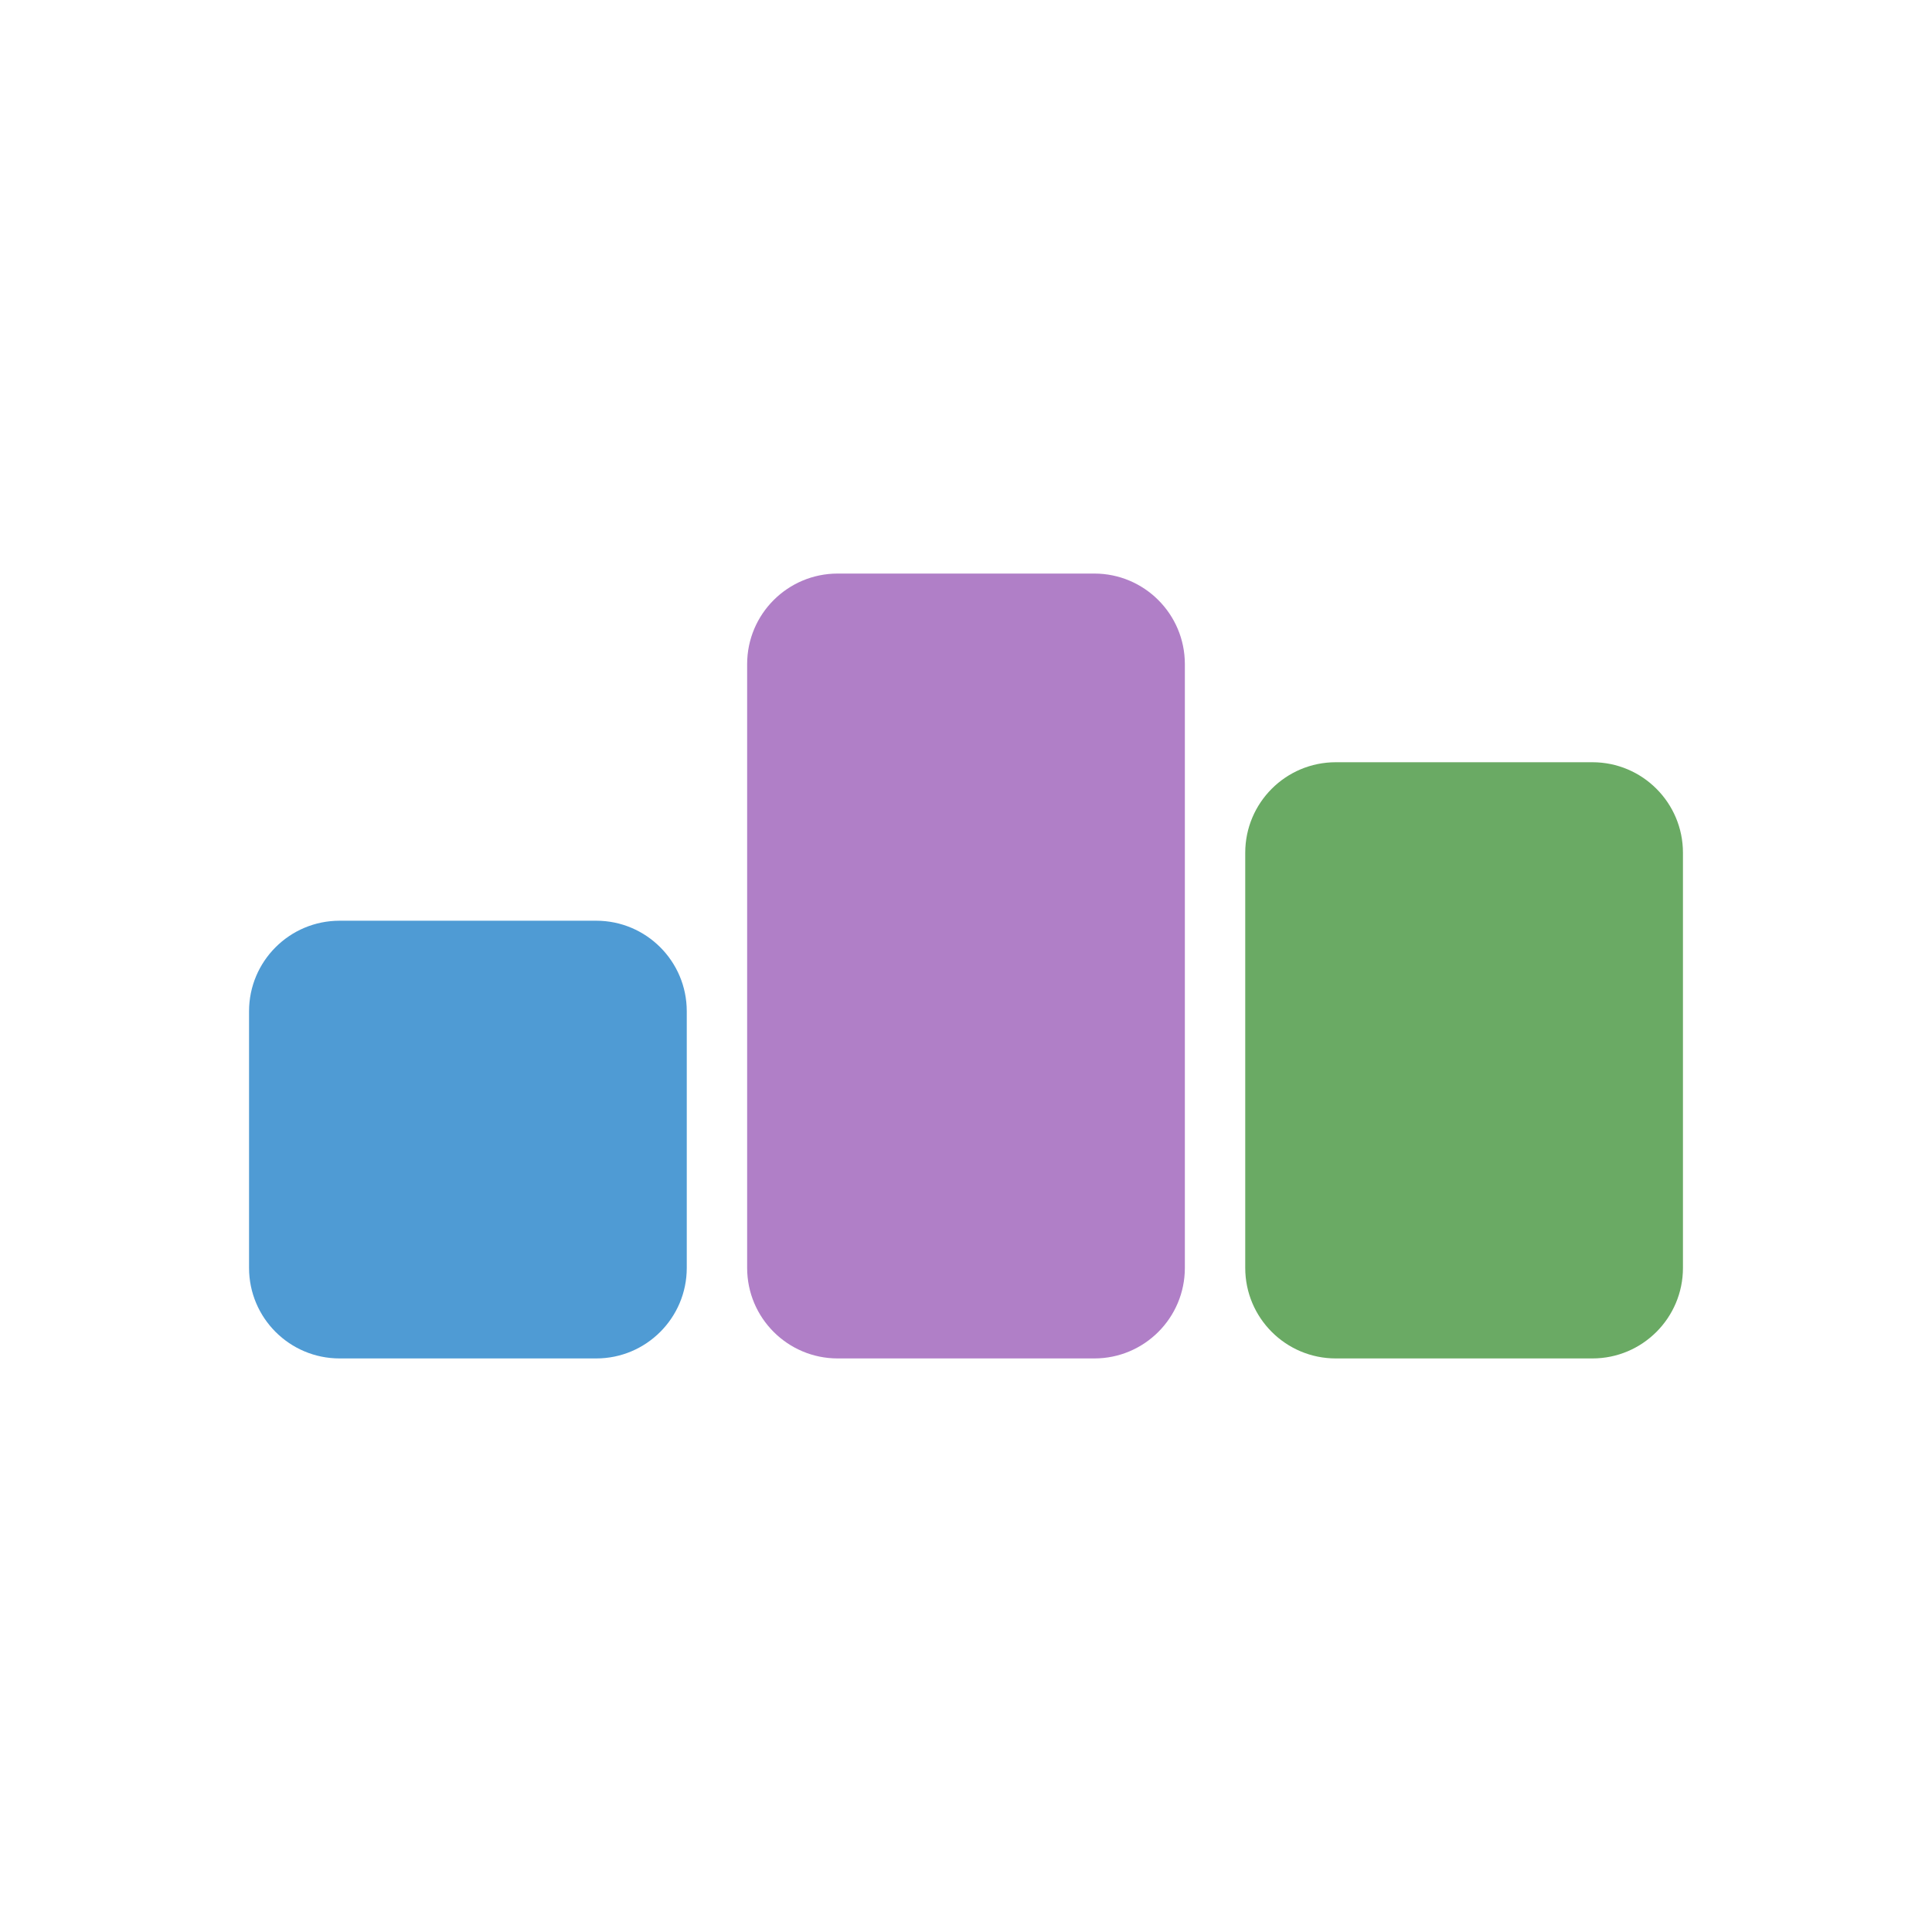
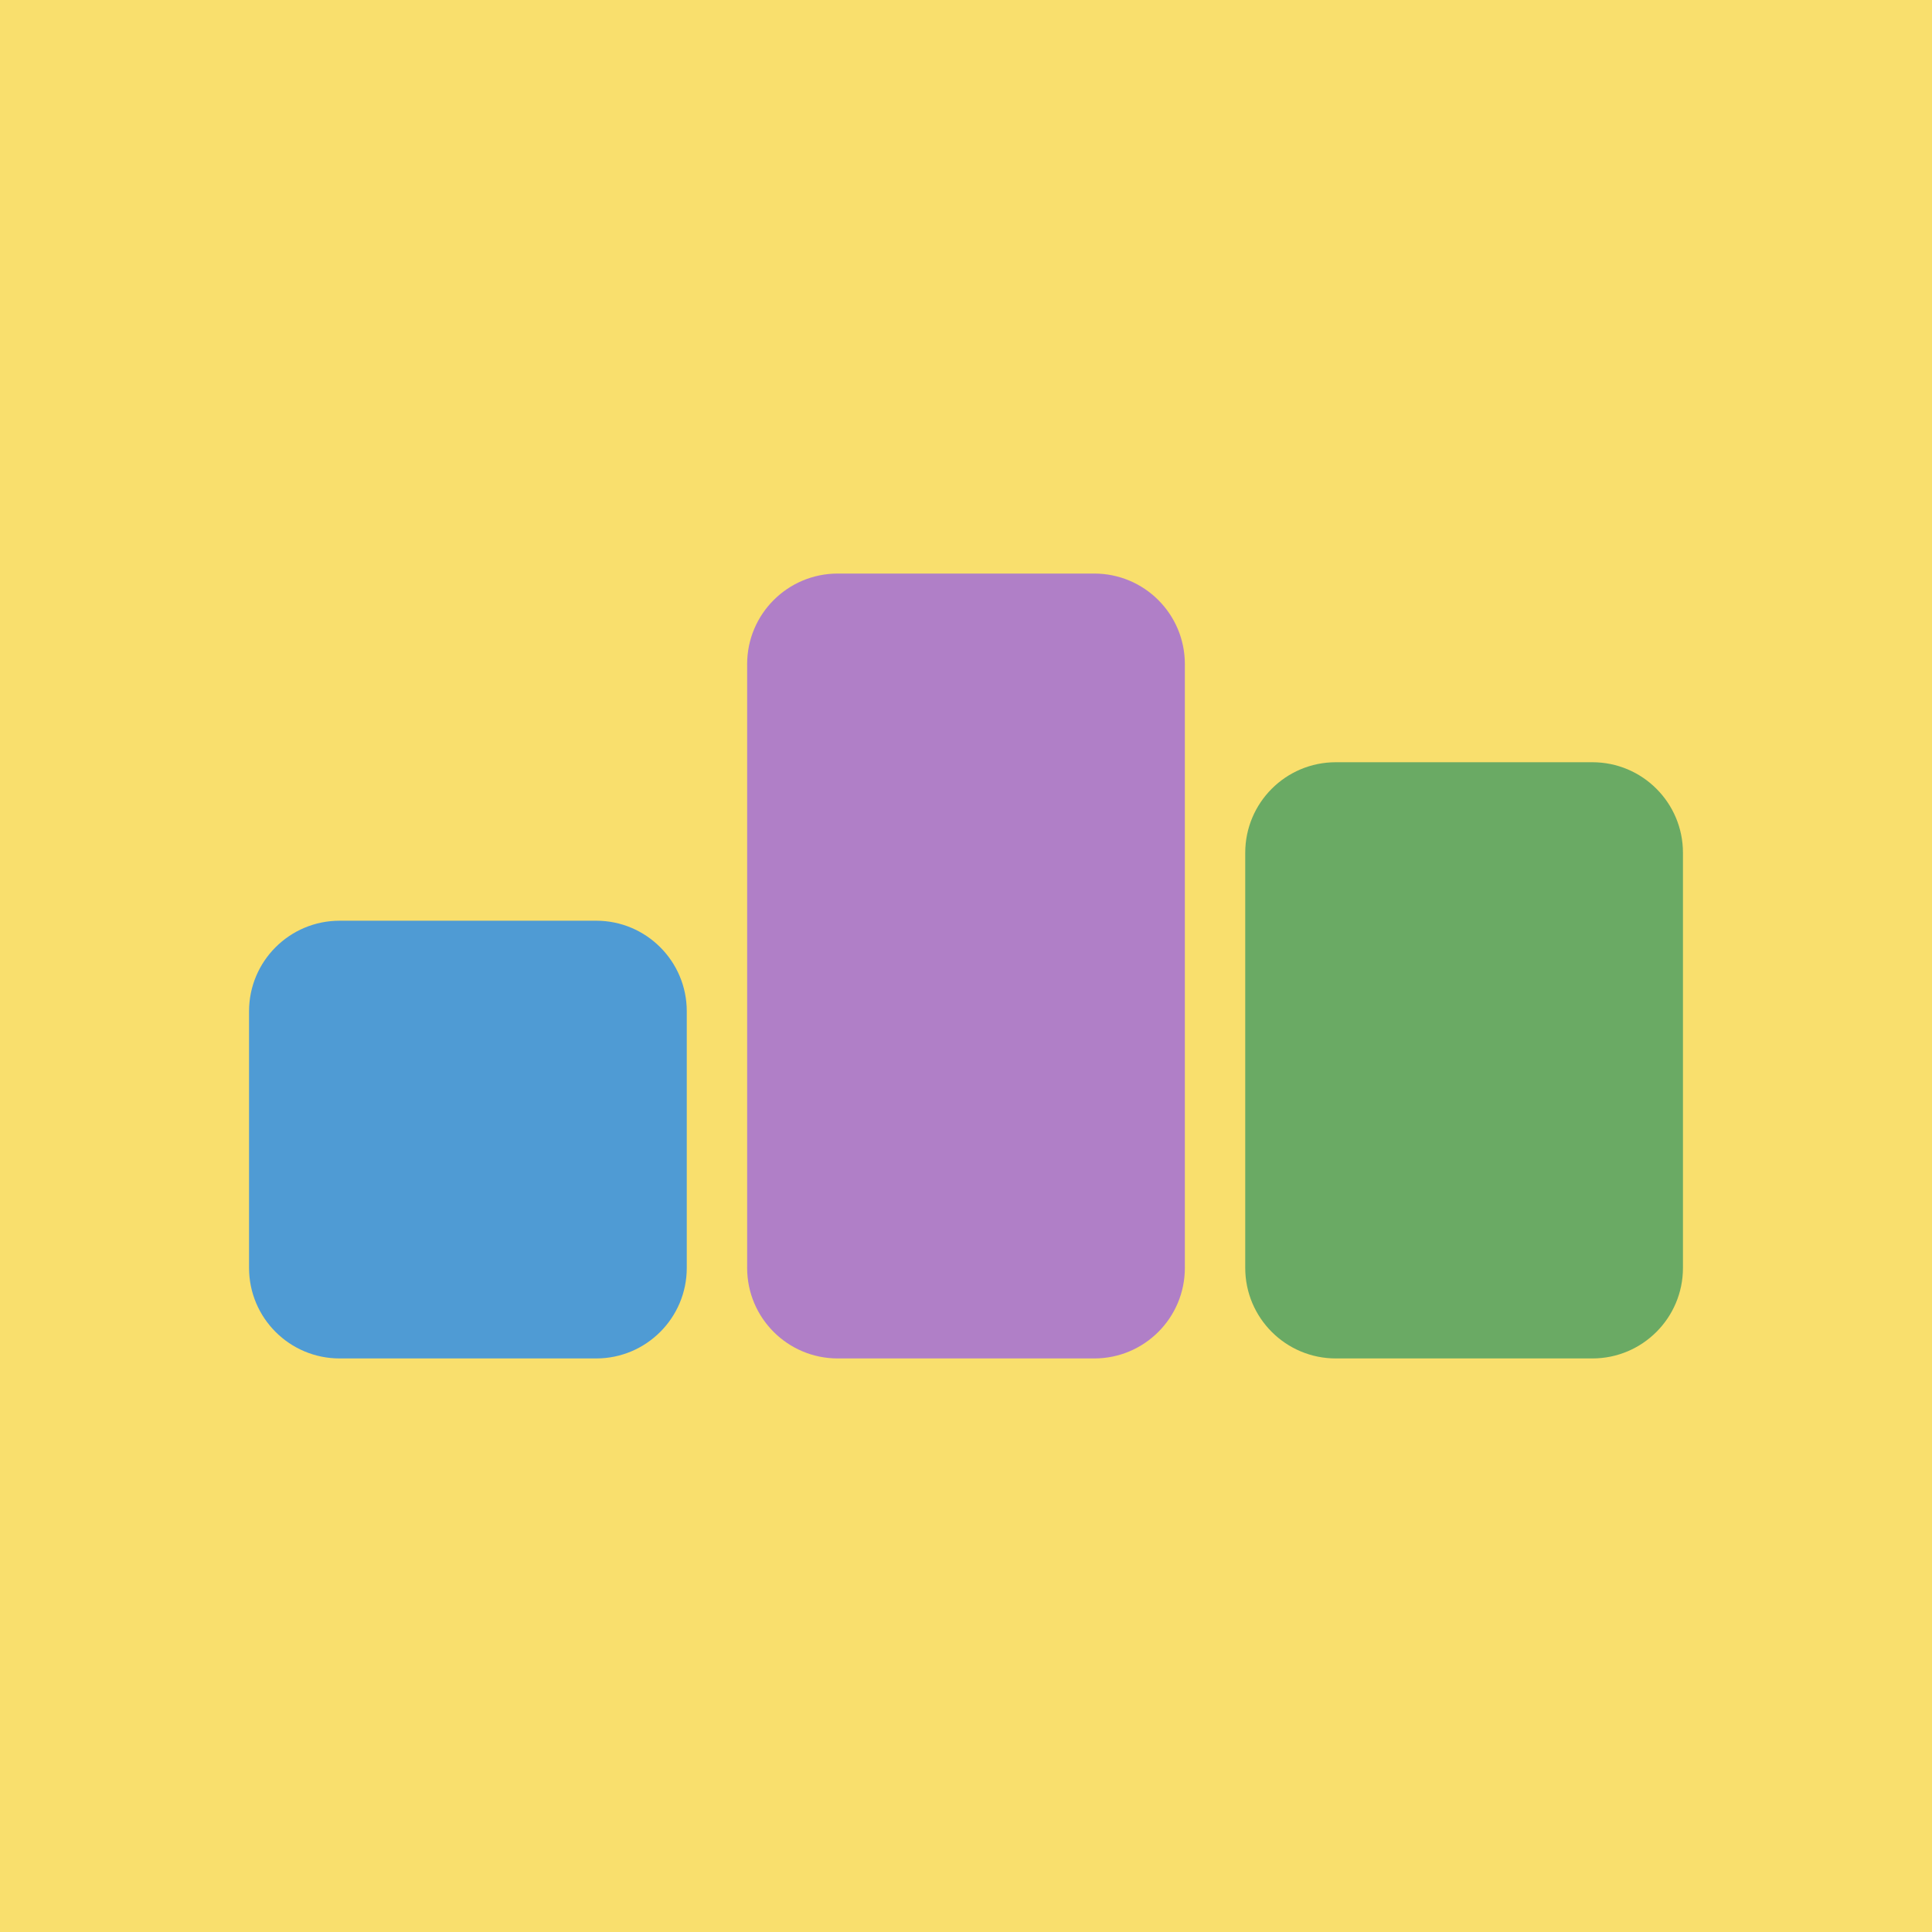
<svg xmlns="http://www.w3.org/2000/svg" viewBox="0 0 512 512" width="512" height="512">
-   <rect width="512" height="512" fill="#FFFFFF" />
+   <rect width="512" height="512" fill="#F9DF6D" />
  <rect x="66" y="244" width="116" height="116" rx="24" fill="#4F9BD4" />
  <rect x="198" y="152" width="116" height="208" rx="24" fill="#B07FC7" />
  <rect x="330" y="202" width="116" height="158" rx="24" fill="#6AAA64" />
</svg>
